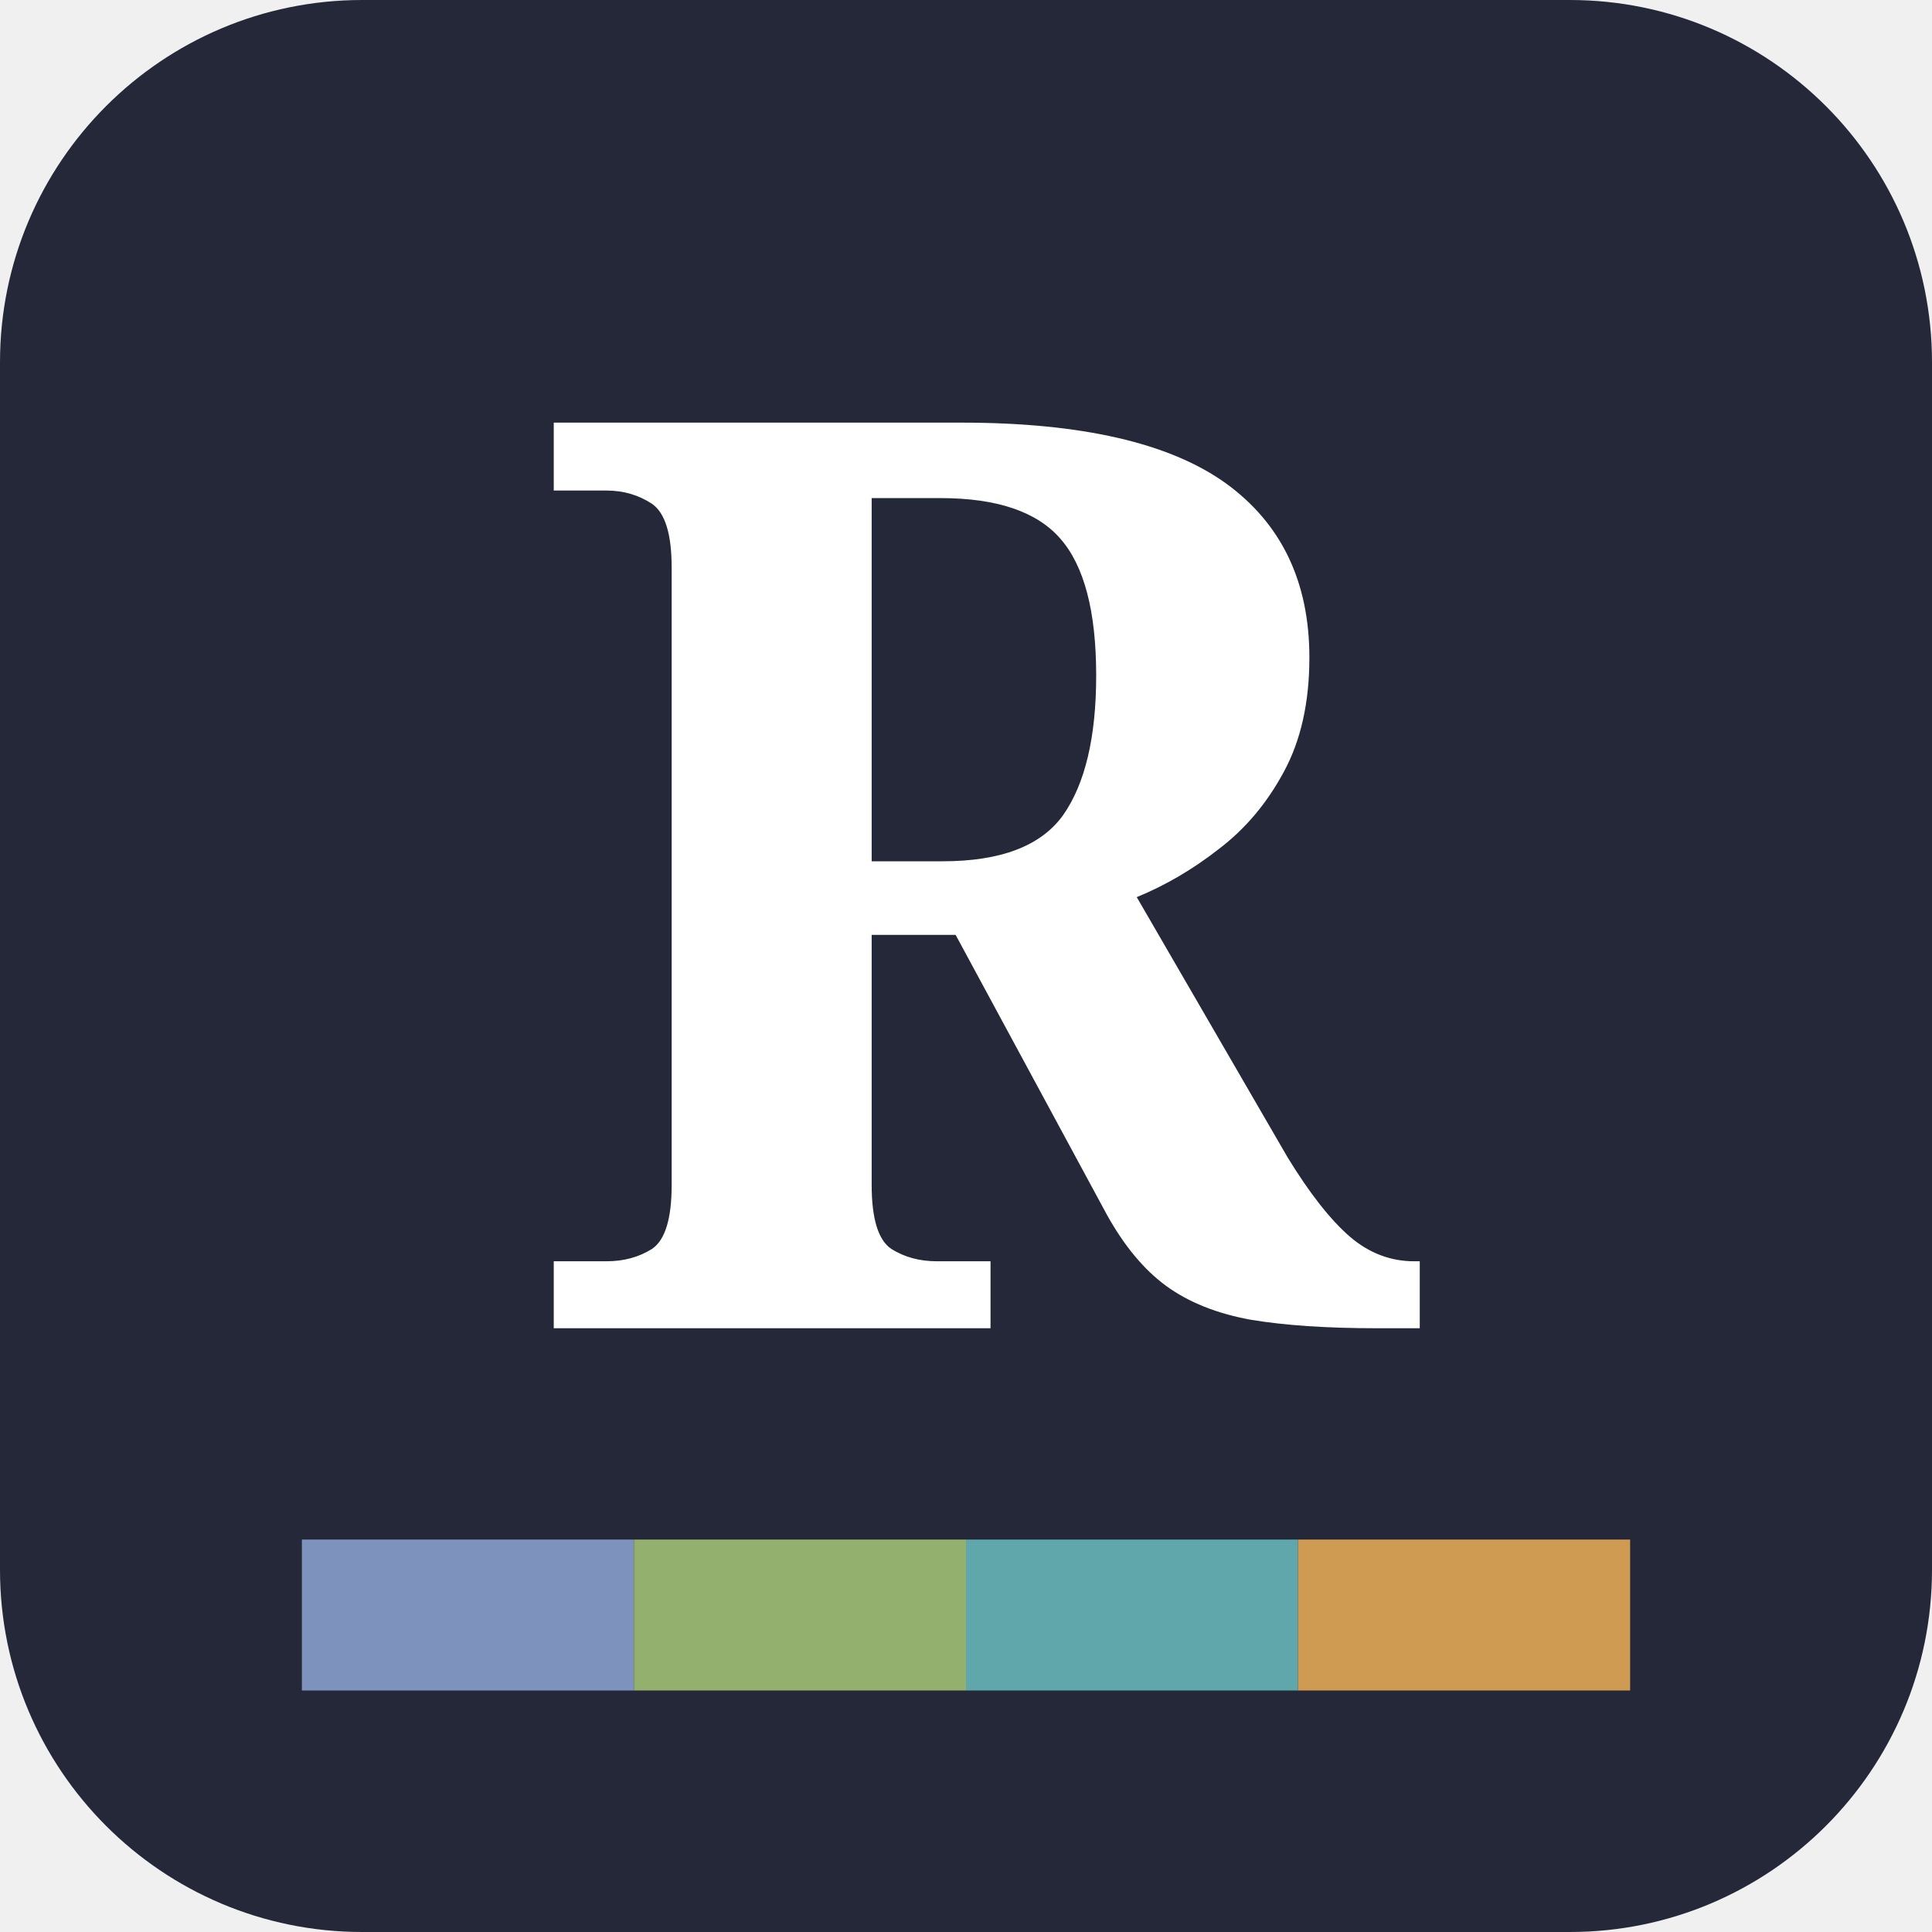
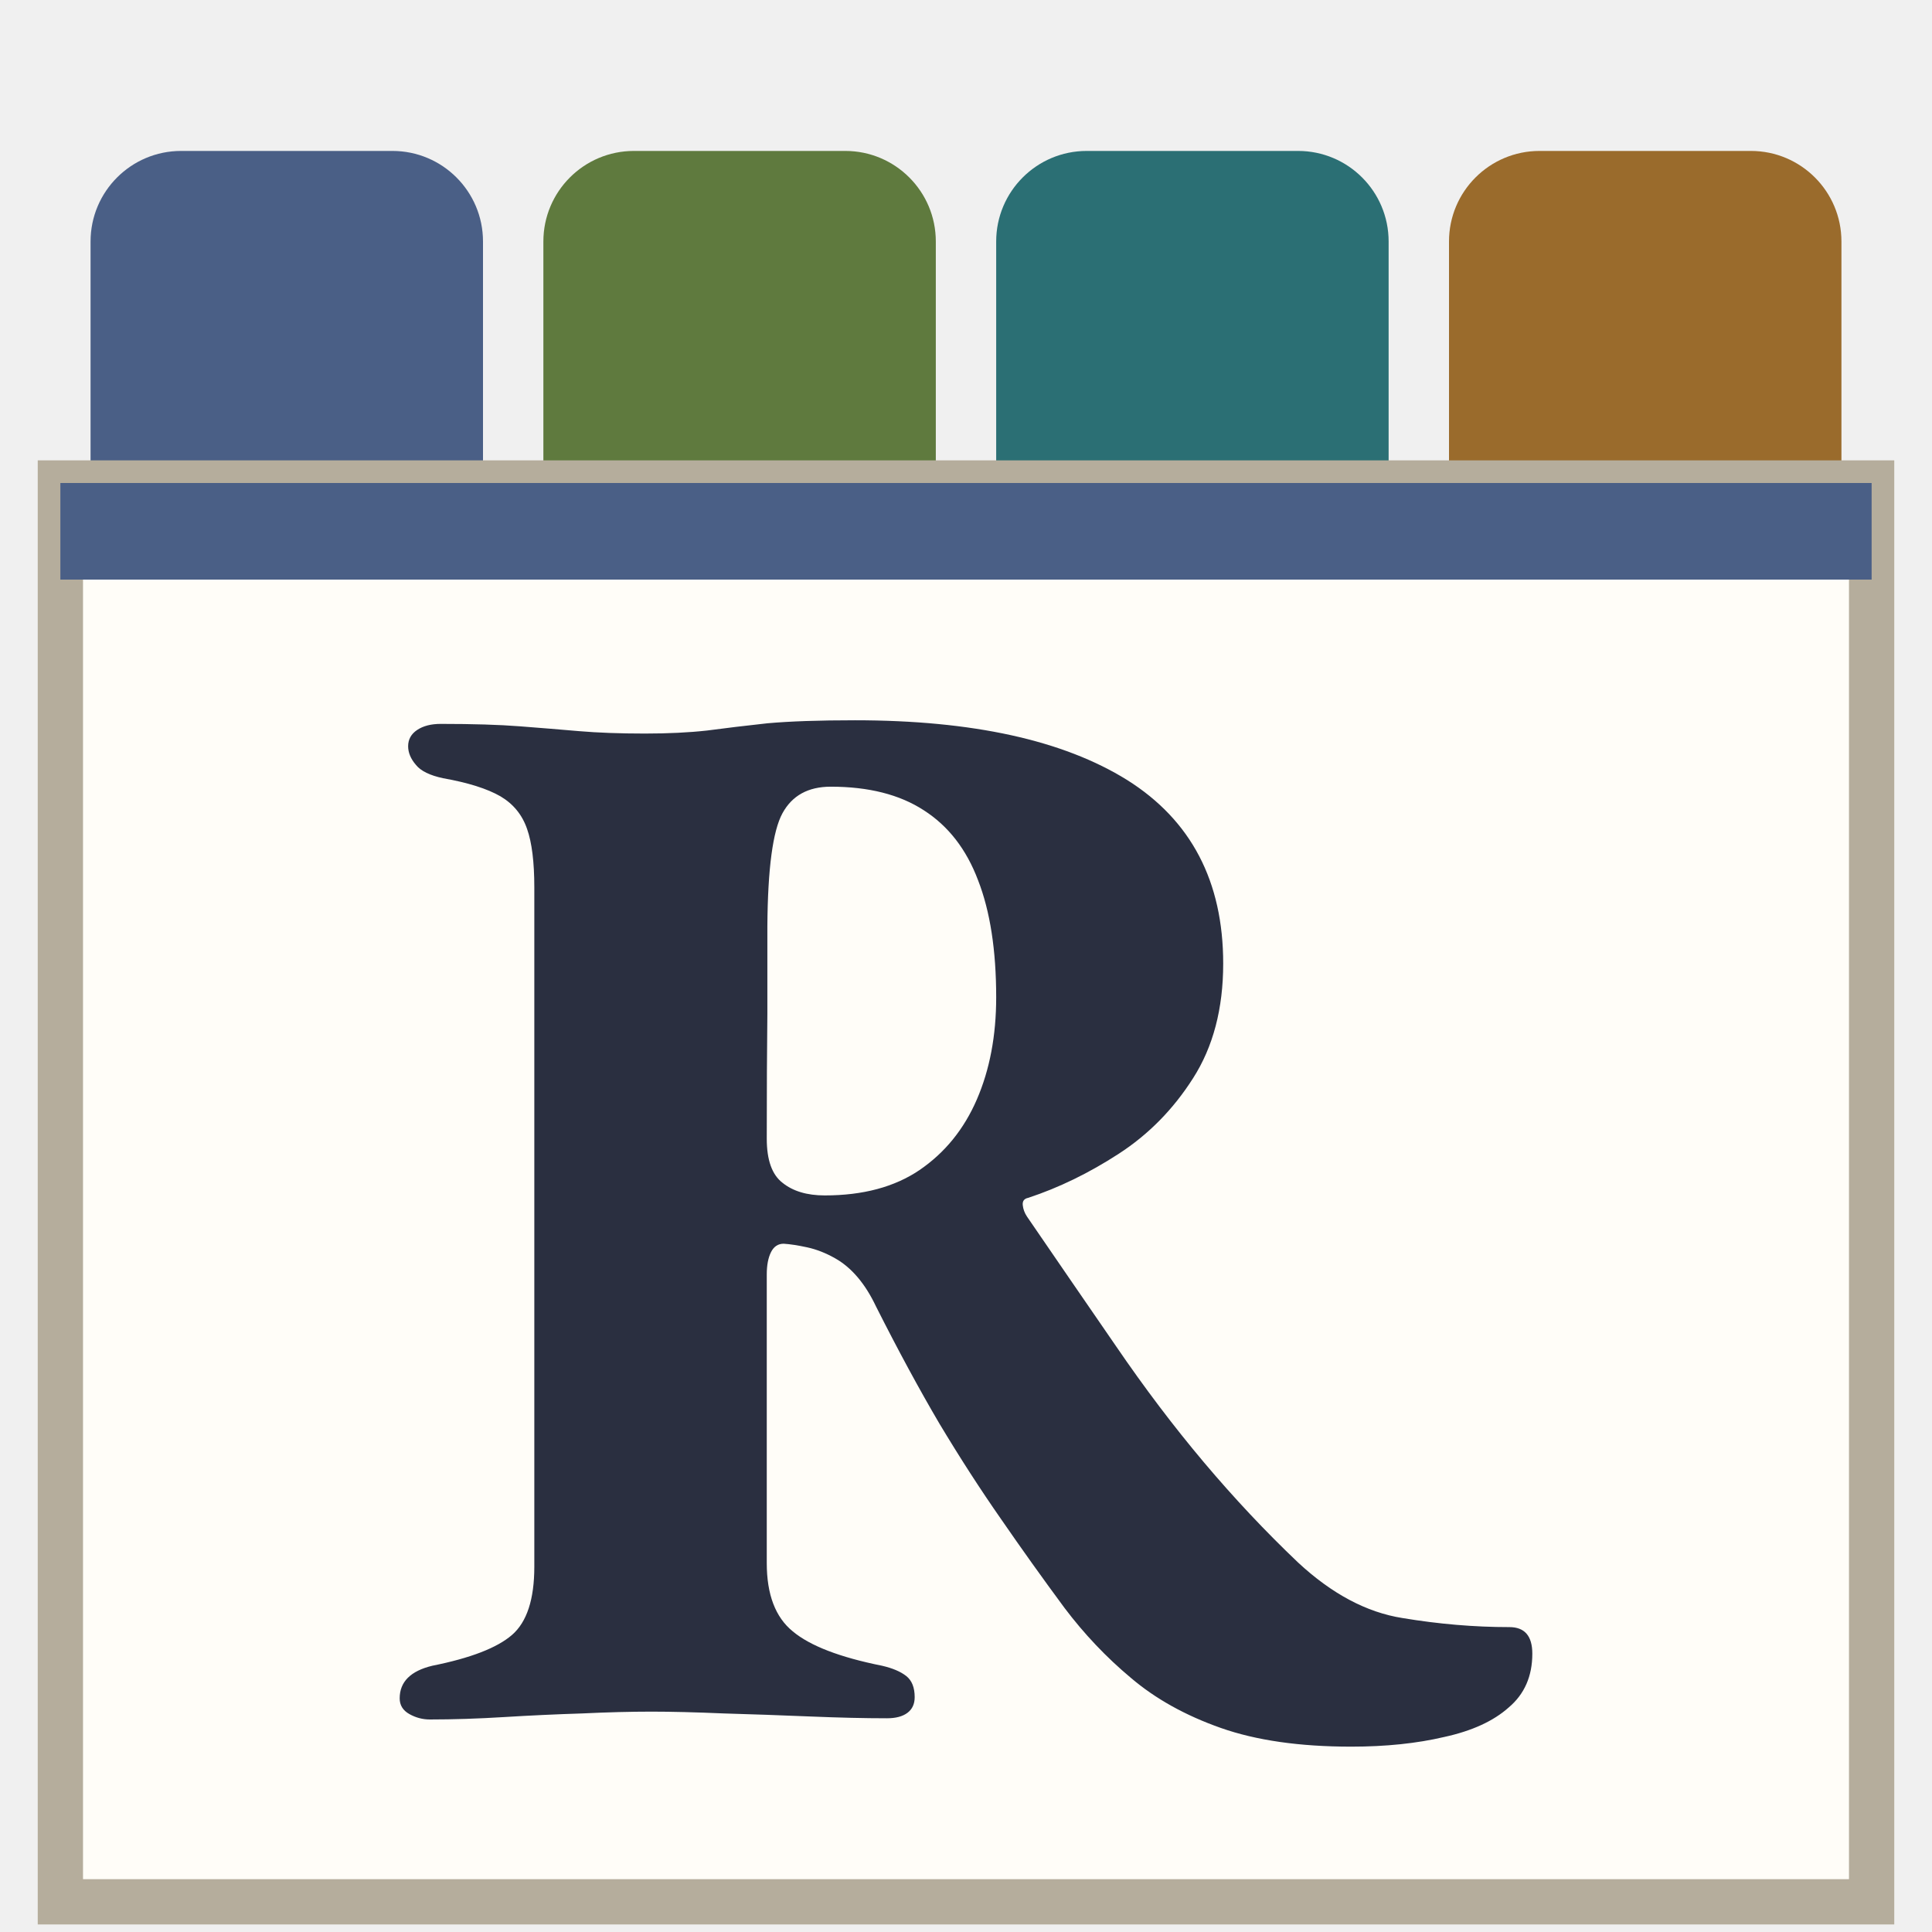
<svg xmlns="http://www.w3.org/2000/svg" viewBox="0 0 32 32">
-   <rect width="32" height="32" rx="6" fill="#252839" />
-   <text x="16" y="22" font-family="Georgia,serif" font-size="21" font-weight="700" fill="#fff" text-anchor="middle">R</text>
-   <rect x="5" y="25.5" width="5.5" height="2.5" fill="#7d93bd" />
-   <rect x="10.5" y="25.5" width="5.5" height="2.5" fill="#94b06e" />
-   <rect x="16" y="25.5" width="5.5" height="2.5" fill="#5fa7ab" />
-   <rect x="21.5" y="25.5" width="5.5" height="2.5" fill="#cf9a52" />
+   <path d="M1.5 9V4a1.5 1.5 0 0 1 1.5-1.5h3.5a1.5 1.5 0 0 1 1.5 1.5V9z" fill="#4a5f86" />
+   <path d="M9 9V4a1.5 1.5 0 0 1 1.5-1.5h3.5a1.5 1.5 0 0 1 1.5 1.5V9z" fill="#5f7a3e" />
+   <path d="M16.5 9V4a1.5 1.5 0 0 1 1.5-1.5h3.5a1.5 1.5 0 0 1 1.5 1.5V9z" fill="#2b6f74" />
+   <path d="M24 9V4a1.5 1.5 0 0 1 1.5-1.5h3.5a1.5 1.5 0 0 1 1.5 1.5V9z" fill="#9a6b2c" />
+   <rect x="1" y="8" width="30" height="23.5" fill="#fffdf8" stroke="#b5ad9c" stroke-width=".75" />
+   <rect x="1" y="8" width="30" height="1.6" fill="#4a5f86" />
+   <path d="M22.38 28.93Q21.1 28.93 20.22 28.62Q19.34 28.31 18.73 27.79Q18.12 27.28 17.63 26.63Q17.09 25.9 16.58 25.16Q16.07 24.43 15.56 23.58Q15.06 22.73 14.51 21.64Q14.24 21.07 13.83 20.84Q13.6 20.71 13.37 20.66Q13.14 20.61 12.98 20.6Q12.84 20.6 12.77 20.74Q12.7 20.88 12.7 21.11V25.89Q12.7 26.67 13.13 27.02Q13.56 27.38 14.61 27.59Q14.87 27.65 15.01 27.76Q15.15 27.87 15.15 28.11Q15.15 28.28 15.03 28.37Q14.91 28.46 14.69 28.46Q14.14 28.46 13.41 28.43Q12.69 28.4 11.99 28.38Q11.29 28.35 10.79 28.35Q10.27 28.35 9.64 28.38Q9 28.4 8.35 28.44Q7.7 28.48 7.12 28.48Q6.94 28.48 6.78 28.39Q6.62 28.3 6.62 28.13Q6.62 27.72 7.16 27.59Q8.11 27.4 8.48 27.08Q8.85 26.76 8.85 25.95V14.7Q8.85 14.07 8.73 13.73Q8.61 13.38 8.29 13.19Q7.96 13 7.34 12.89Q7.01 12.82 6.89 12.67Q6.76 12.52 6.76 12.36Q6.76 12.19 6.91 12.09Q7.06 11.99 7.3 11.99Q8.1 11.99 8.61 12.03Q9.13 12.07 9.59 12.11Q10.06 12.15 10.68 12.15Q11.26 12.15 11.71 12.1Q12.16 12.04 12.71 11.98Q13.27 11.93 14.16 11.93Q17.08 11.93 18.67 12.92Q20.26 13.92 20.26 15.96Q20.26 17.08 19.76 17.86Q19.27 18.63 18.53 19.11Q17.79 19.59 17.03 19.84Q16.93 19.86 16.94 19.96Q16.95 20.06 17.01 20.15Q17.77 21.26 18.48 22.29Q19.19 23.33 19.94 24.22Q20.69 25.11 21.5 25.88Q22.34 26.66 23.23 26.8Q24.13 26.95 25 26.95Q25.38 26.95 25.38 27.39Q25.38 27.95 24.99 28.28Q24.61 28.62 23.92 28.77Q23.24 28.93 22.38 28.93ZM13.66 19.8Q14.61 19.8 15.23 19.38Q15.86 18.95 16.18 18.21Q16.5 17.47 16.5 16.52Q16.5 15.35 16.2 14.58Q15.91 13.81 15.3 13.42Q14.7 13.03 13.76 13.03Q13.2 13.03 12.96 13.47Q12.72 13.91 12.71 15.34Q12.71 15.9 12.71 16.79Q12.7 17.67 12.7 18.86Q12.7 19.39 12.96 19.59Q13.22 19.8 13.66 19.8Z" fill="#2a2f40" />
</svg>
